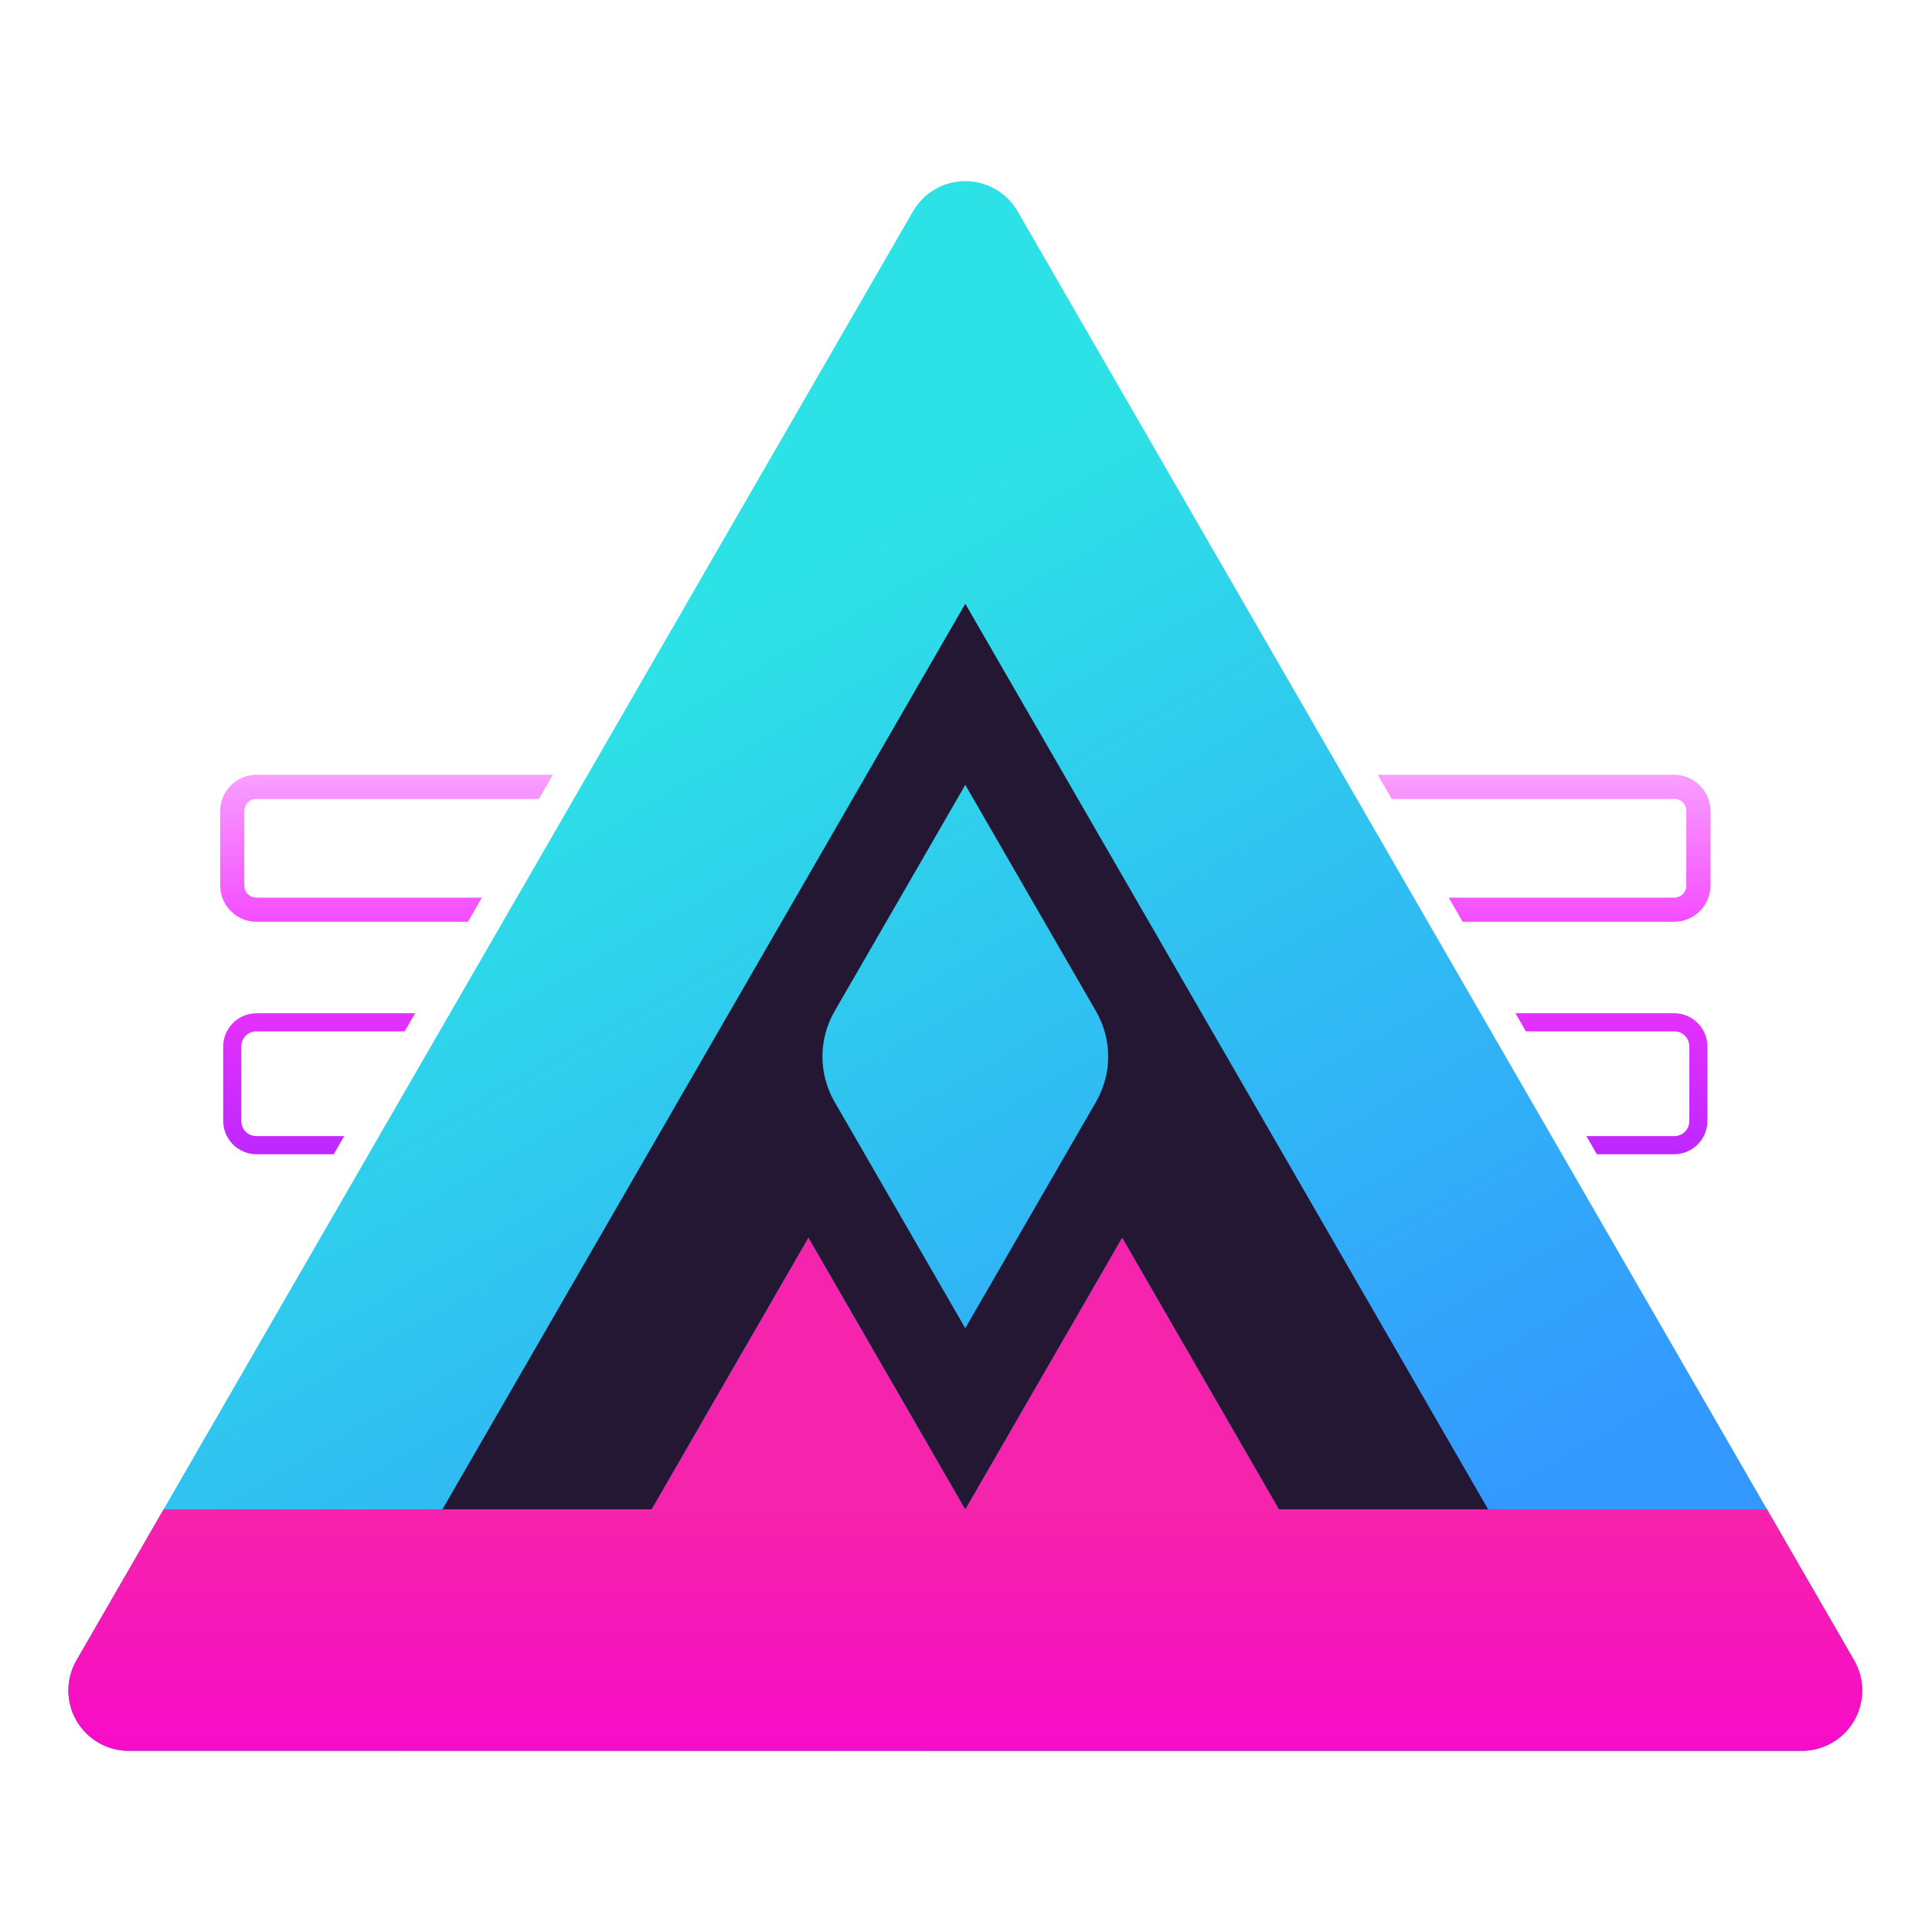
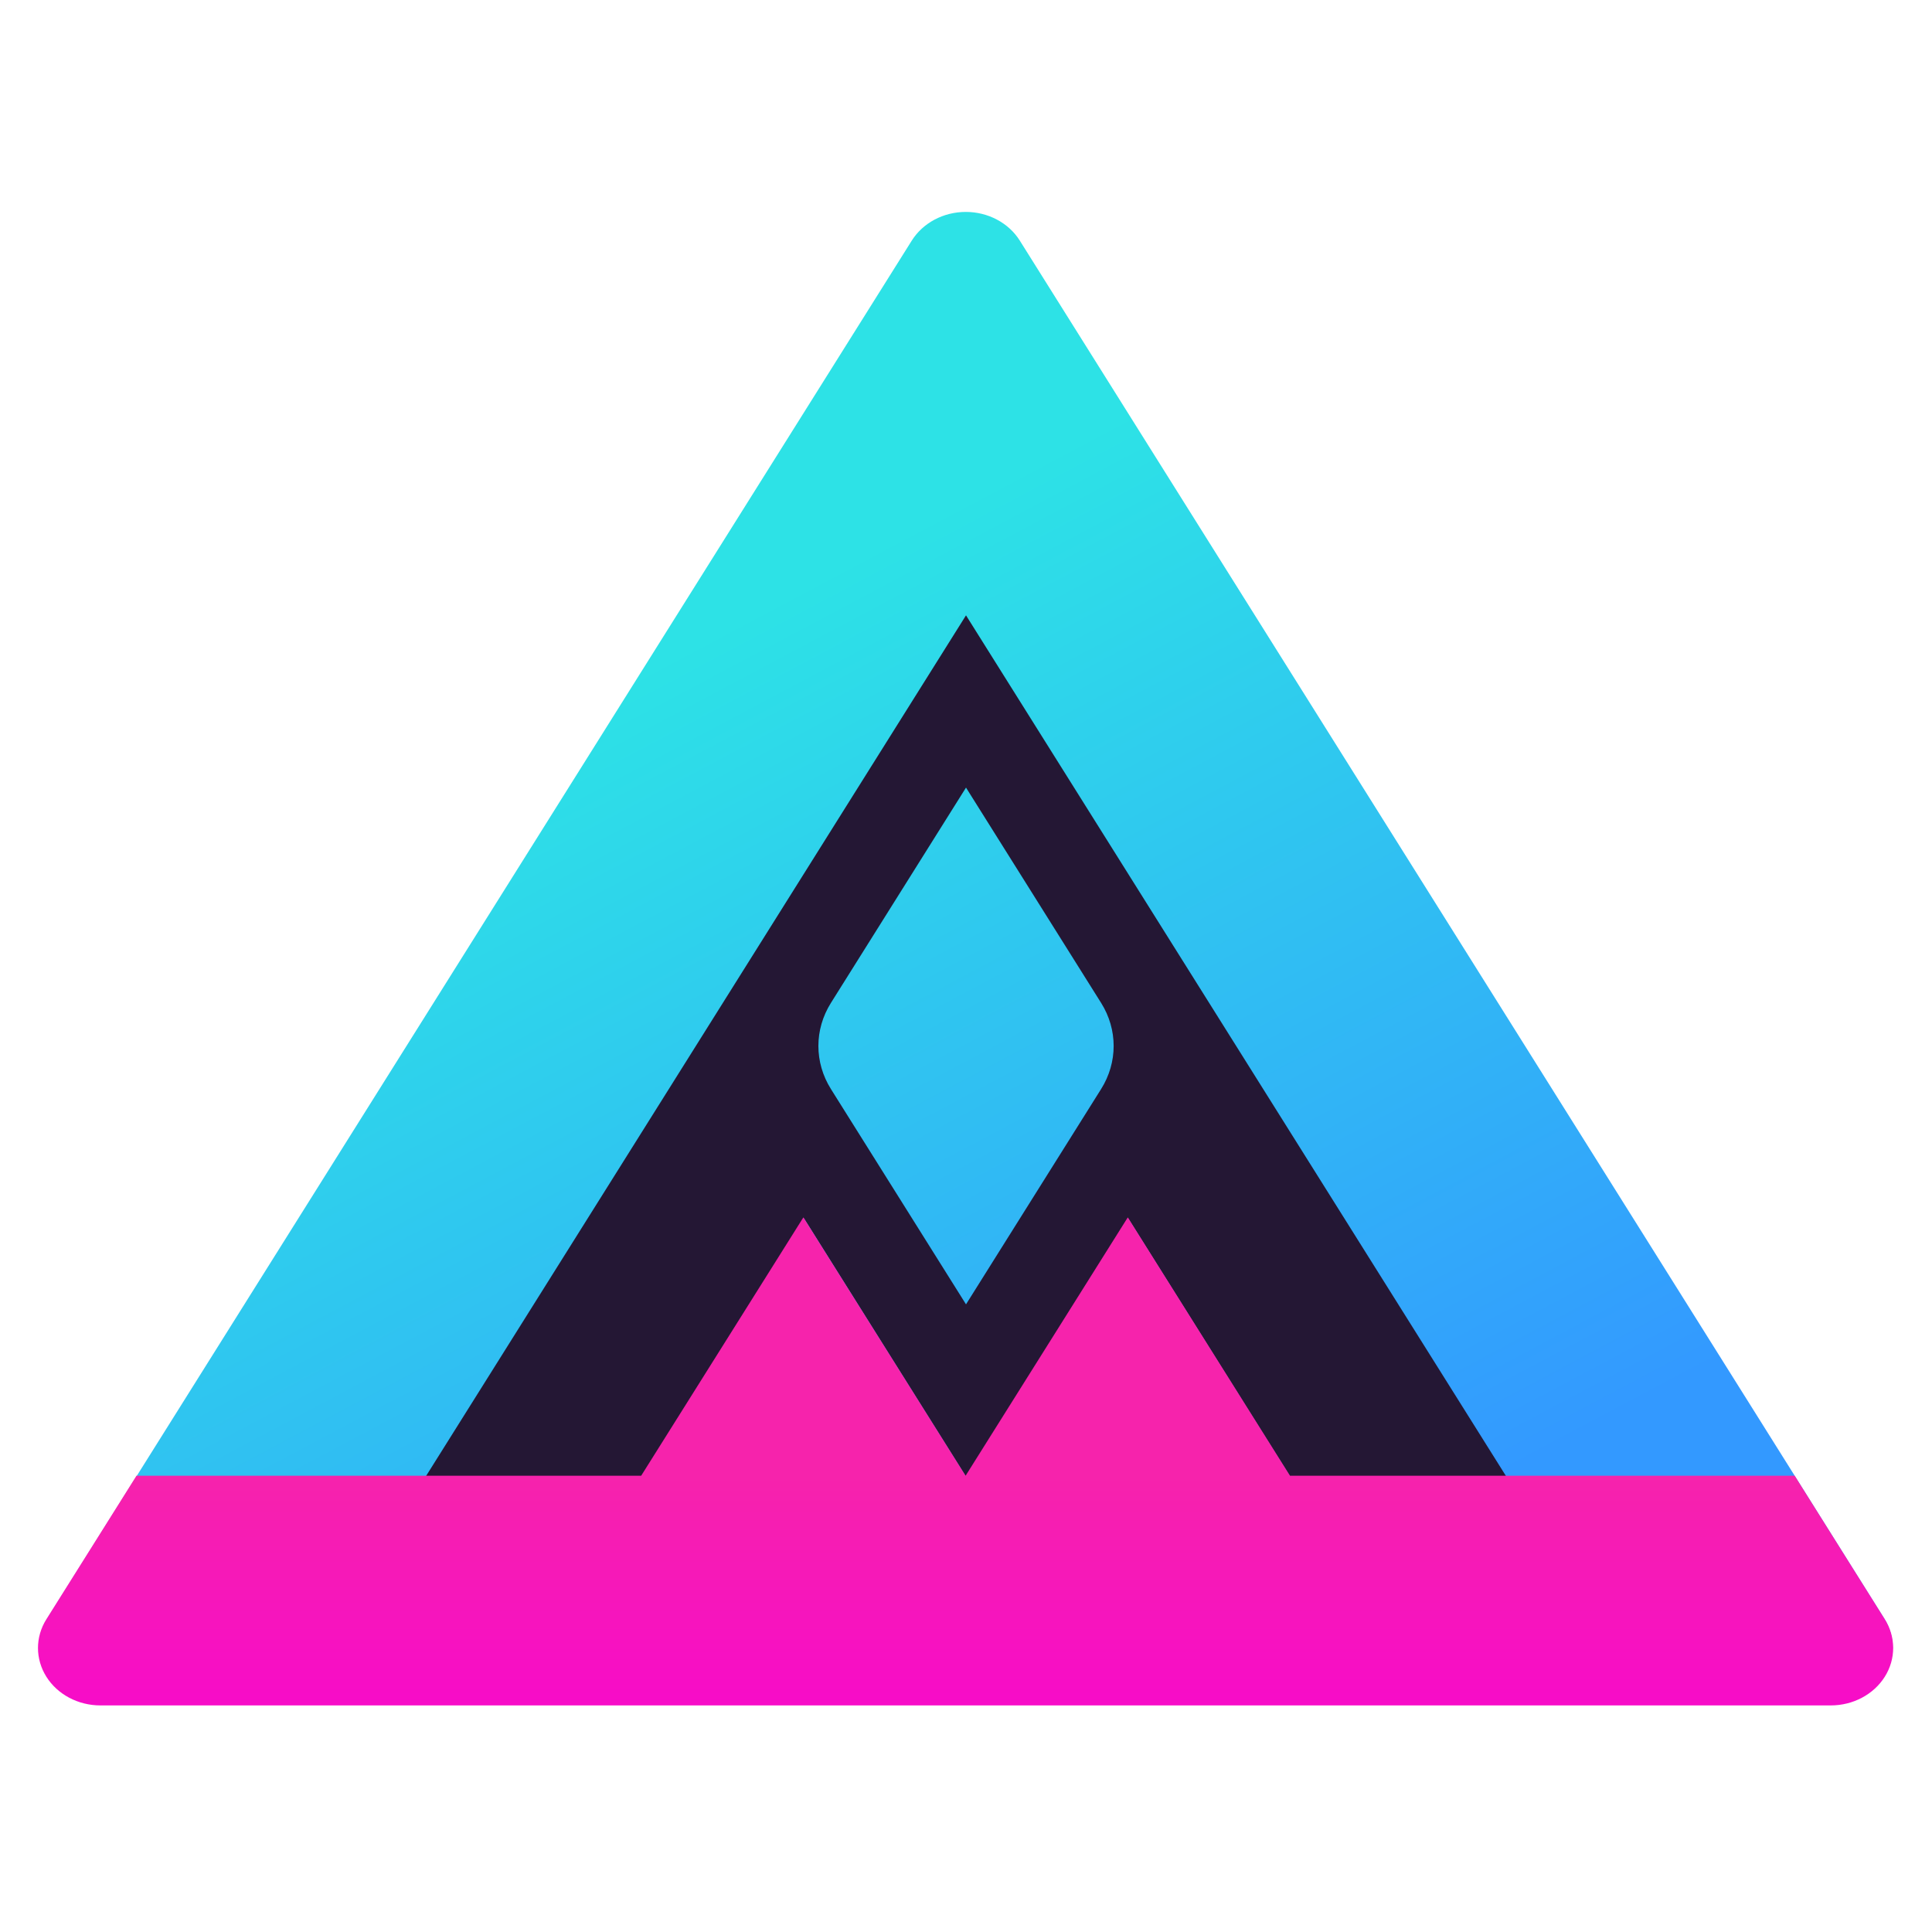
- <svg xmlns="http://www.w3.org/2000/svg" xmlns:xlink="http://www.w3.org/1999/xlink" width="160" height="160" viewBox="0 0 160 160" version="1.1" id="svg1">
+ <svg xmlns="http://www.w3.org/2000/svg" xmlns:xlink="http://www.w3.org/1999/xlink" width="320" height="320" viewBox="0 0 320 320" version="1.1" id="svg1">
  <defs id="defs1">
-     <linearGradient id="linearGradient32">
-       <stop style="stop-color:#8c1eff;stop-opacity:1;" offset="0" id="stop32" />
-       <stop style="stop-color:#f233ff;stop-opacity:1;" offset="0.5" id="stop35" />
-       <stop style="stop-color:#ffffff;stop-opacity:1;" offset="1" id="stop34" />
-     </linearGradient>
+     <linearGradient xlink:href="#linearGradient8" id="linearGradient9" x1="105.889" y1="-7.967" x2="153.521" y2="74.533" gradientUnits="userSpaceOnUse" />
    <linearGradient id="linearGradient8">
      <stop style="stop-color:#2de2e6;stop-opacity:1;" offset="0" id="stop8" />
      <stop style="stop-color:#3399ff;stop-opacity:1;" offset="1" id="stop11" />
    </linearGradient>
+     <linearGradient xlink:href="#linearGradient6" id="linearGradient7" x1="97.229" y1="82.033" x2="97.229" y2="107.033" gradientUnits="userSpaceOnUse" />
    <linearGradient id="linearGradient6">
      <stop style="stop-color:#f623ac;stop-opacity:1;" offset="0" id="stop6" />
      <stop style="stop-color:#f706cf;stop-opacity:1;" offset="1" id="stop7" />
    </linearGradient>
-     <linearGradient xlink:href="#linearGradient6" id="linearGradient7" x1="97.229" y1="82.033" x2="97.229" y2="107.033" gradientUnits="userSpaceOnUse" />
-     <linearGradient xlink:href="#linearGradient8" id="linearGradient9" x1="105.889" y1="-7.967" x2="153.521" y2="74.533" gradientUnits="userSpaceOnUse" />
-     <linearGradient xlink:href="#linearGradient32" id="linearGradient34" x1="103.616" y1="87.284" x2="103.617" y2="27.283" gradientUnits="userSpaceOnUse" />
  </defs>
-   <g id="layer1" style="display:inline;fill:none" transform="translate(-23.67466,22.9665)">
-     <path id="path27" style="color:#000000;fill:url(#linearGradient34);fill-opacity:1;stroke:none;stroke-width:1.5;stroke-linecap:round;stroke-linejoin:round;stroke-dasharray:none;-inkscape-stroke:none" d="m 44.909,41.446 c -1.645,0 -3,1.355 -3,3 v 6.176 c 0,1.645 1.355,3 3,3 h 17.521 l 1.154,-2 H 44.909 c -0.564,0 -1,-0.436 -1,-1 v -6.176 c 0,-0.564 0.436,-1 1,-1 h 23.396 l 1.154,-2 z m 92.865,0 1.154,2 H 162.327 c 0.564,0 1,0.436 1,1 v 6.176 c 0,0.564 -0.436,1 -1,1 h -18.678 l 1.154,2 H 162.327 c 1.645,0 3,-1.355 3,-3 v -6.176 c 0,-1.645 -1.355,-3 -3,-3 z m -92.865,19.75 c -1.51,0 -2.75,1.24 -2.75,2.75 v 6.176 c 0,1.51 1.24,2.75 2.75,2.75 h 6.406 l 0.865,-1.5 h -7.271 c -0.699,0 -1.25,-0.551 -1.25,-1.25 v -6.176 c 0,-0.699 0.551,-1.25 1.25,-1.25 h 12.281 l 0.867,-1.5 z m 104.268,0 0.865,1.5 H 162.327 c 0.699,0 1.25,0.551 1.25,1.25 v 6.176 c 0,0.699 -0.551,1.25 -1.25,1.25 h -7.275 l 0.865,1.5 h 6.41 c 1.51,0 2.75,-1.24 2.75,-2.75 v -6.176 c 0,-1.51 -1.24,-2.75 -2.75,-2.75 z" transform="translate(0,-0.250001)" />
-     <path style="display:inline;opacity:1;fill:url(#linearGradient9);fill-opacity:1;stroke:none;stroke-width:1;stroke-linecap:round;stroke-linejoin:round;stroke-dasharray:none;stroke-opacity:1" d="M 92.899,-25.467 23.617,94.533 a 5,5 60 0 0 4.33,7.5 H 166.511 a 5,5 120 0 0 4.33,-7.5 L 101.559,-25.467 a 5,5 180 0 0 -8.66,0 z" id="path5" transform="translate(6.387841,20)" />
-     <path style="display:inline;opacity:1;fill:url(#linearGradient7);fill-opacity:1;stroke:none;stroke-width:1;stroke-linecap:round;stroke-linejoin:round;stroke-dasharray:none;stroke-opacity:1" d="M 27.947,102.033 H 166.511 a 5,5 120 0 0 4.33,-7.5 l -7.217,-12.5 h -40.415 l -12.99,-22.5 -12.99,22.5 -12.99,-22.5 -12.99,22.5 H 30.834 L 23.617,94.533 a 5,5 60 0 0 4.33,7.5 z" id="path6" transform="translate(6.387841,20)" />
-     <path id="path1" style="display:inline;opacity:1;fill:#241734;fill-opacity:1;stroke:none;stroke-width:1;stroke-linecap:round;stroke-linejoin:round;stroke-dasharray:none;stroke-opacity:1" d="M 103.616,27.033 60.315,102.034 H 77.636 L 90.626,79.533 103.616,102.034 116.608,79.533 129.598,102.034 h 17.32 z m 0,15 10.827,18.75 a 7.5,7.5 90 0 1 0,7.501 l -10.827,18.75 -10.825,-18.75 a 7.501,7.501 90 0 1 0,-7.501 z" />
+   <rect style="display:none;opacity:1;fill:#29144a;fill-opacity:1;stroke:none;stroke-width:4.398;stroke-linecap:round;stroke-linejoin:round;stroke-dasharray:none;stroke-opacity:1" id="rect35" width="323.658" height="325.412" x="0" y="-2.706" />
+   <g id="g1" transform="matrix(0.9709251,0,0,0.950999,34.42365,35.89083)">
+     <g id="layer1" style="display:inline;fill:none" transform="matrix(2.12871,0,0,2,-90.12601,15.21821)">
+       <path style="display:inline;opacity:1;fill:url(#linearGradient9);fill-opacity:1;stroke:none;stroke-width:1;stroke-linecap:round;stroke-linejoin:round;stroke-dasharray:none;stroke-opacity:1" d="M 92.899,-25.467 23.617,94.533 a 5,5 60 0 0 4.33,7.5 H 166.511 a 5,5 120 0 0 4.33,-7.5 L 101.559,-25.467 a 5,5 180 0 0 -8.66,0 z" id="path5" transform="translate(5.850131,19.94259)" />
+       <path id="path1" style="display:inline;opacity:1;fill:#241734;fill-opacity:1;stroke:none;stroke-width:1;stroke-linecap:round;stroke-linejoin:round;stroke-dasharray:none;stroke-opacity:1" d="M 103.616,27.033 60.315,102.034 H 77.636 L 90.626,79.533 103.616,102.034 116.608,79.533 129.598,102.034 h 17.32 z m 0,15 10.827,18.75 a 7.5,7.5 90 0 1 0,7.501 l -10.827,18.75 -10.825,-18.75 a 7.501,7.501 90 0 1 0,-7.501 z" transform="translate(-0.5188027,0.07359983)" />
+       <path style="display:inline;opacity:1;fill:url(#linearGradient7);fill-opacity:1;stroke:none;stroke-width:1;stroke-linecap:round;stroke-linejoin:round;stroke-dasharray:none;stroke-opacity:1" d="M 27.947,102.033 H 166.511 a 5,5 120 0 0 4.33,-7.5 l -7.217,-12.5 h -40.415 l -12.99,-22.5 -12.99,22.5 -12.99,-22.5 -12.99,22.5 H 30.834 L 23.617,94.533 a 5,5 60 0 0 4.33,7.5 z" id="path6" transform="matrix(1.000726,0,0,1,5.763381,20.00096)" />
+     </g>
  </g>
</svg>
